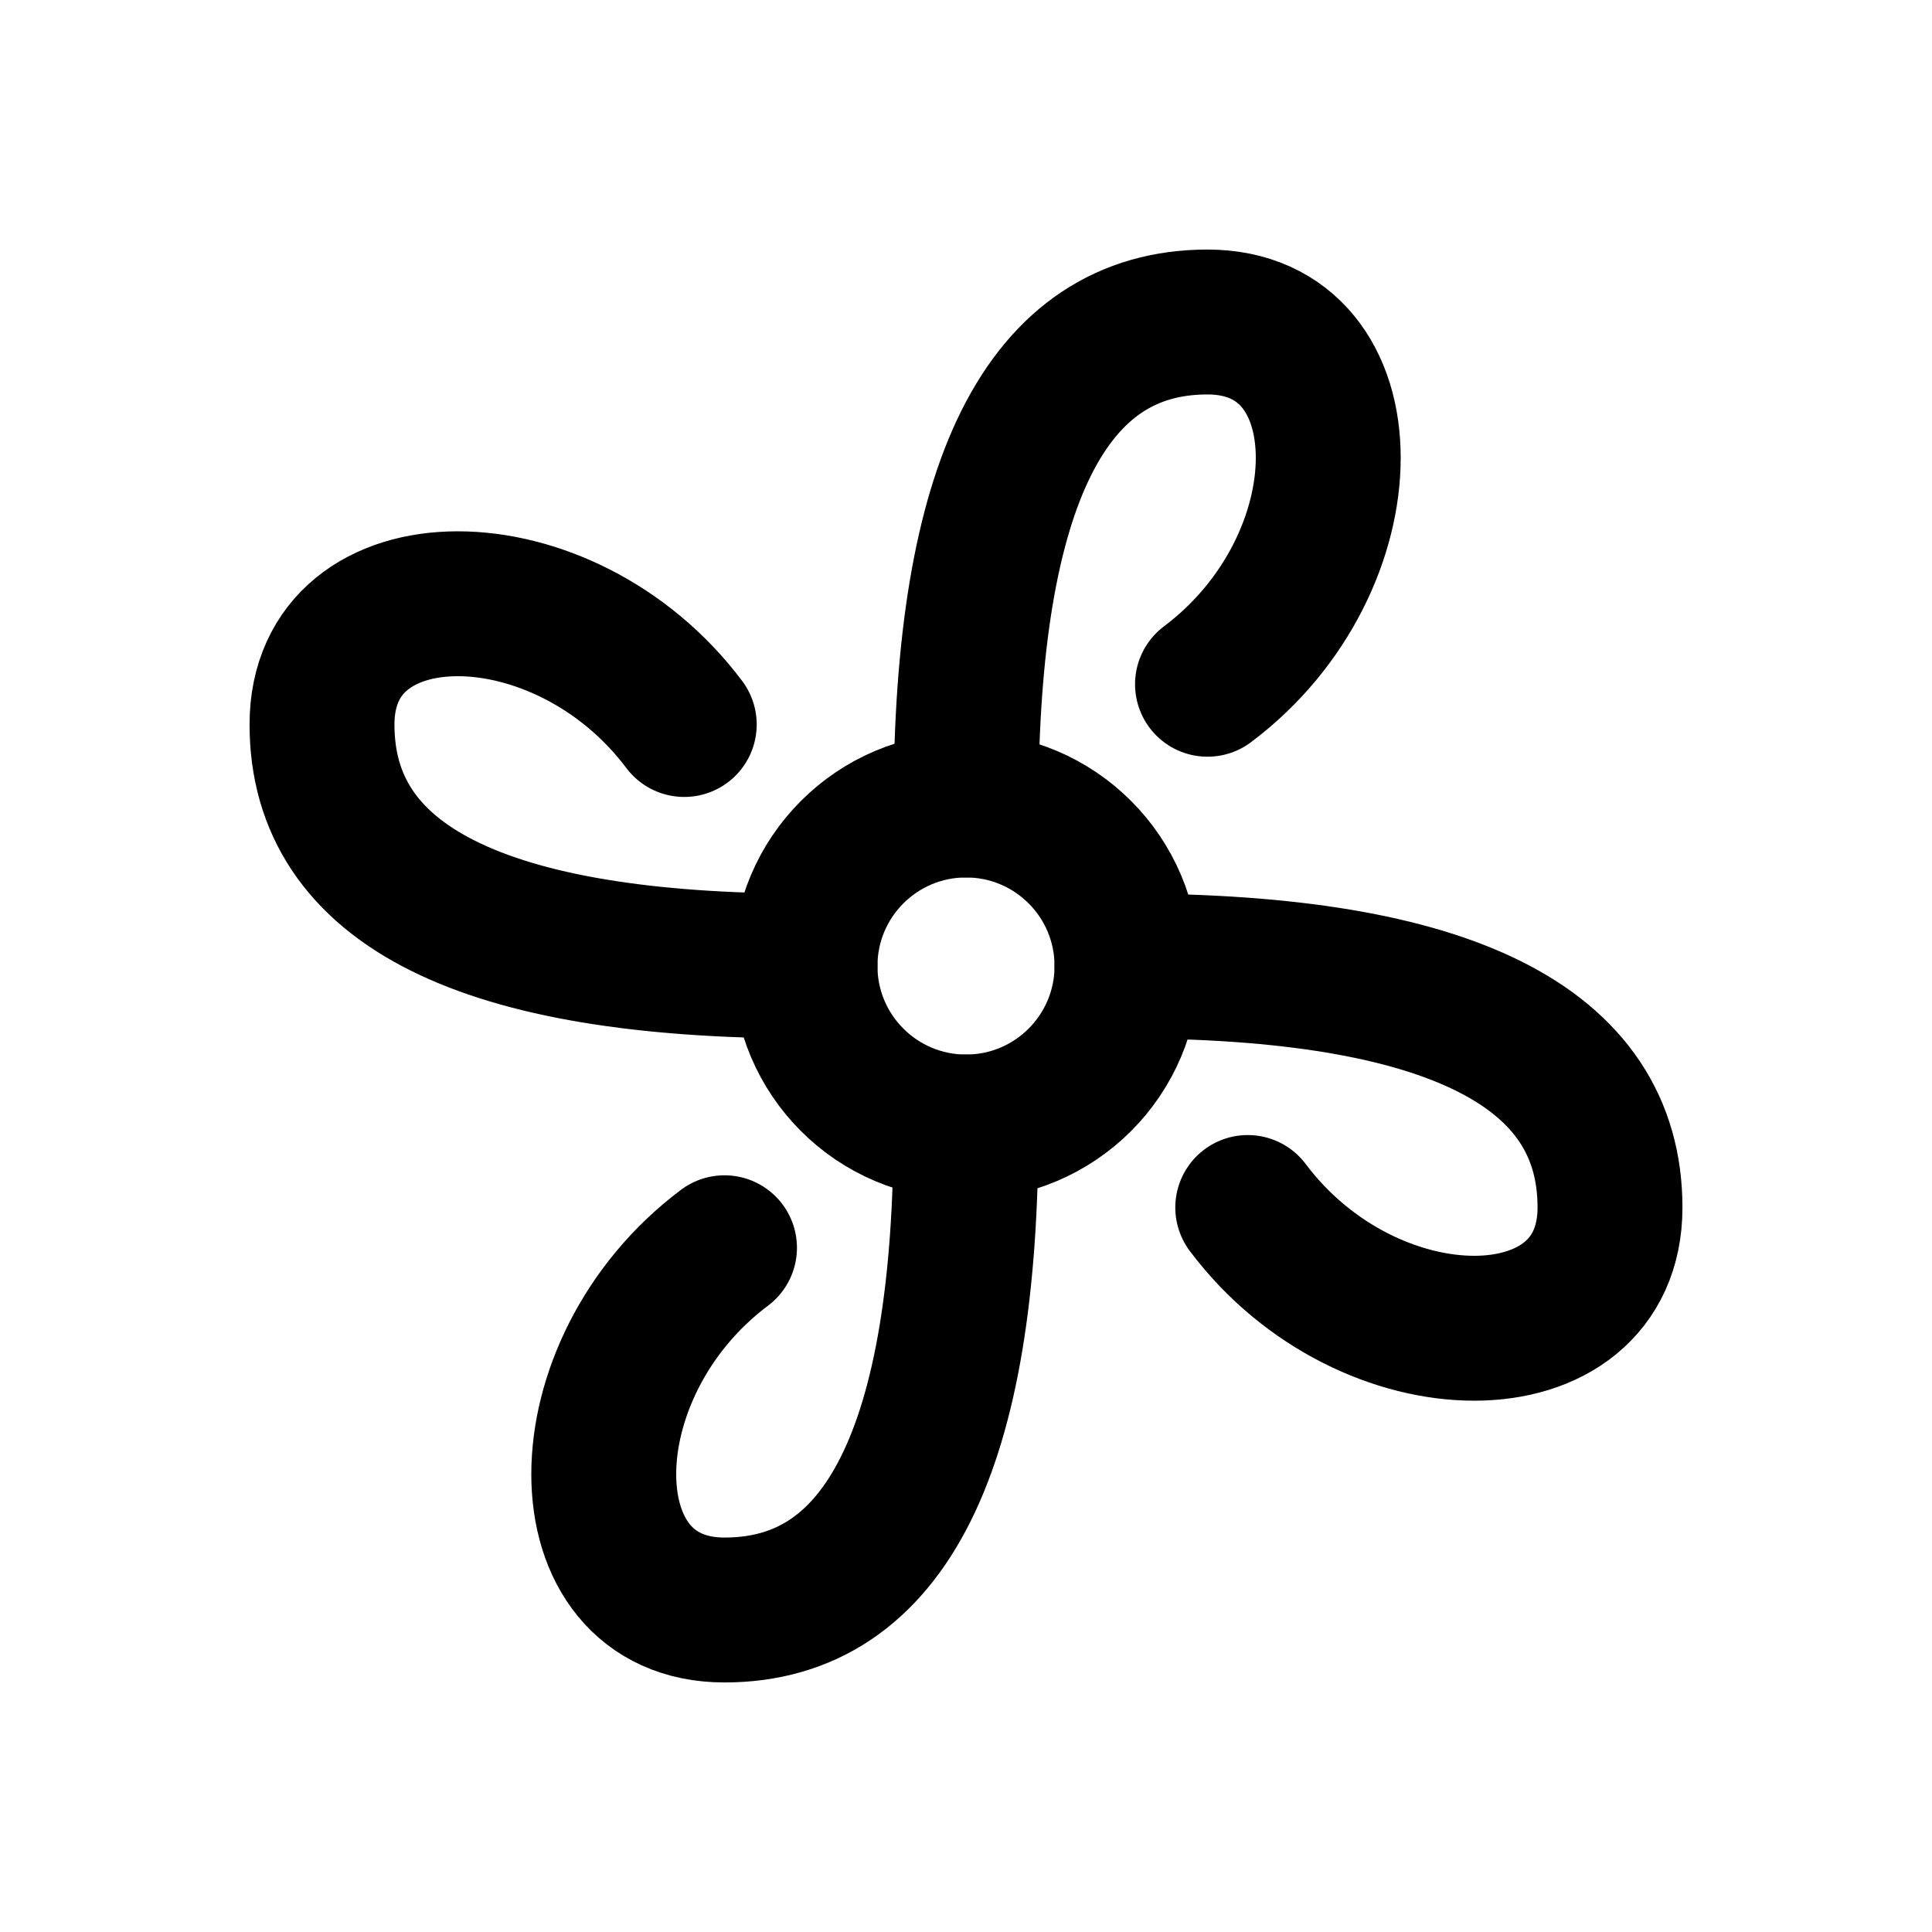
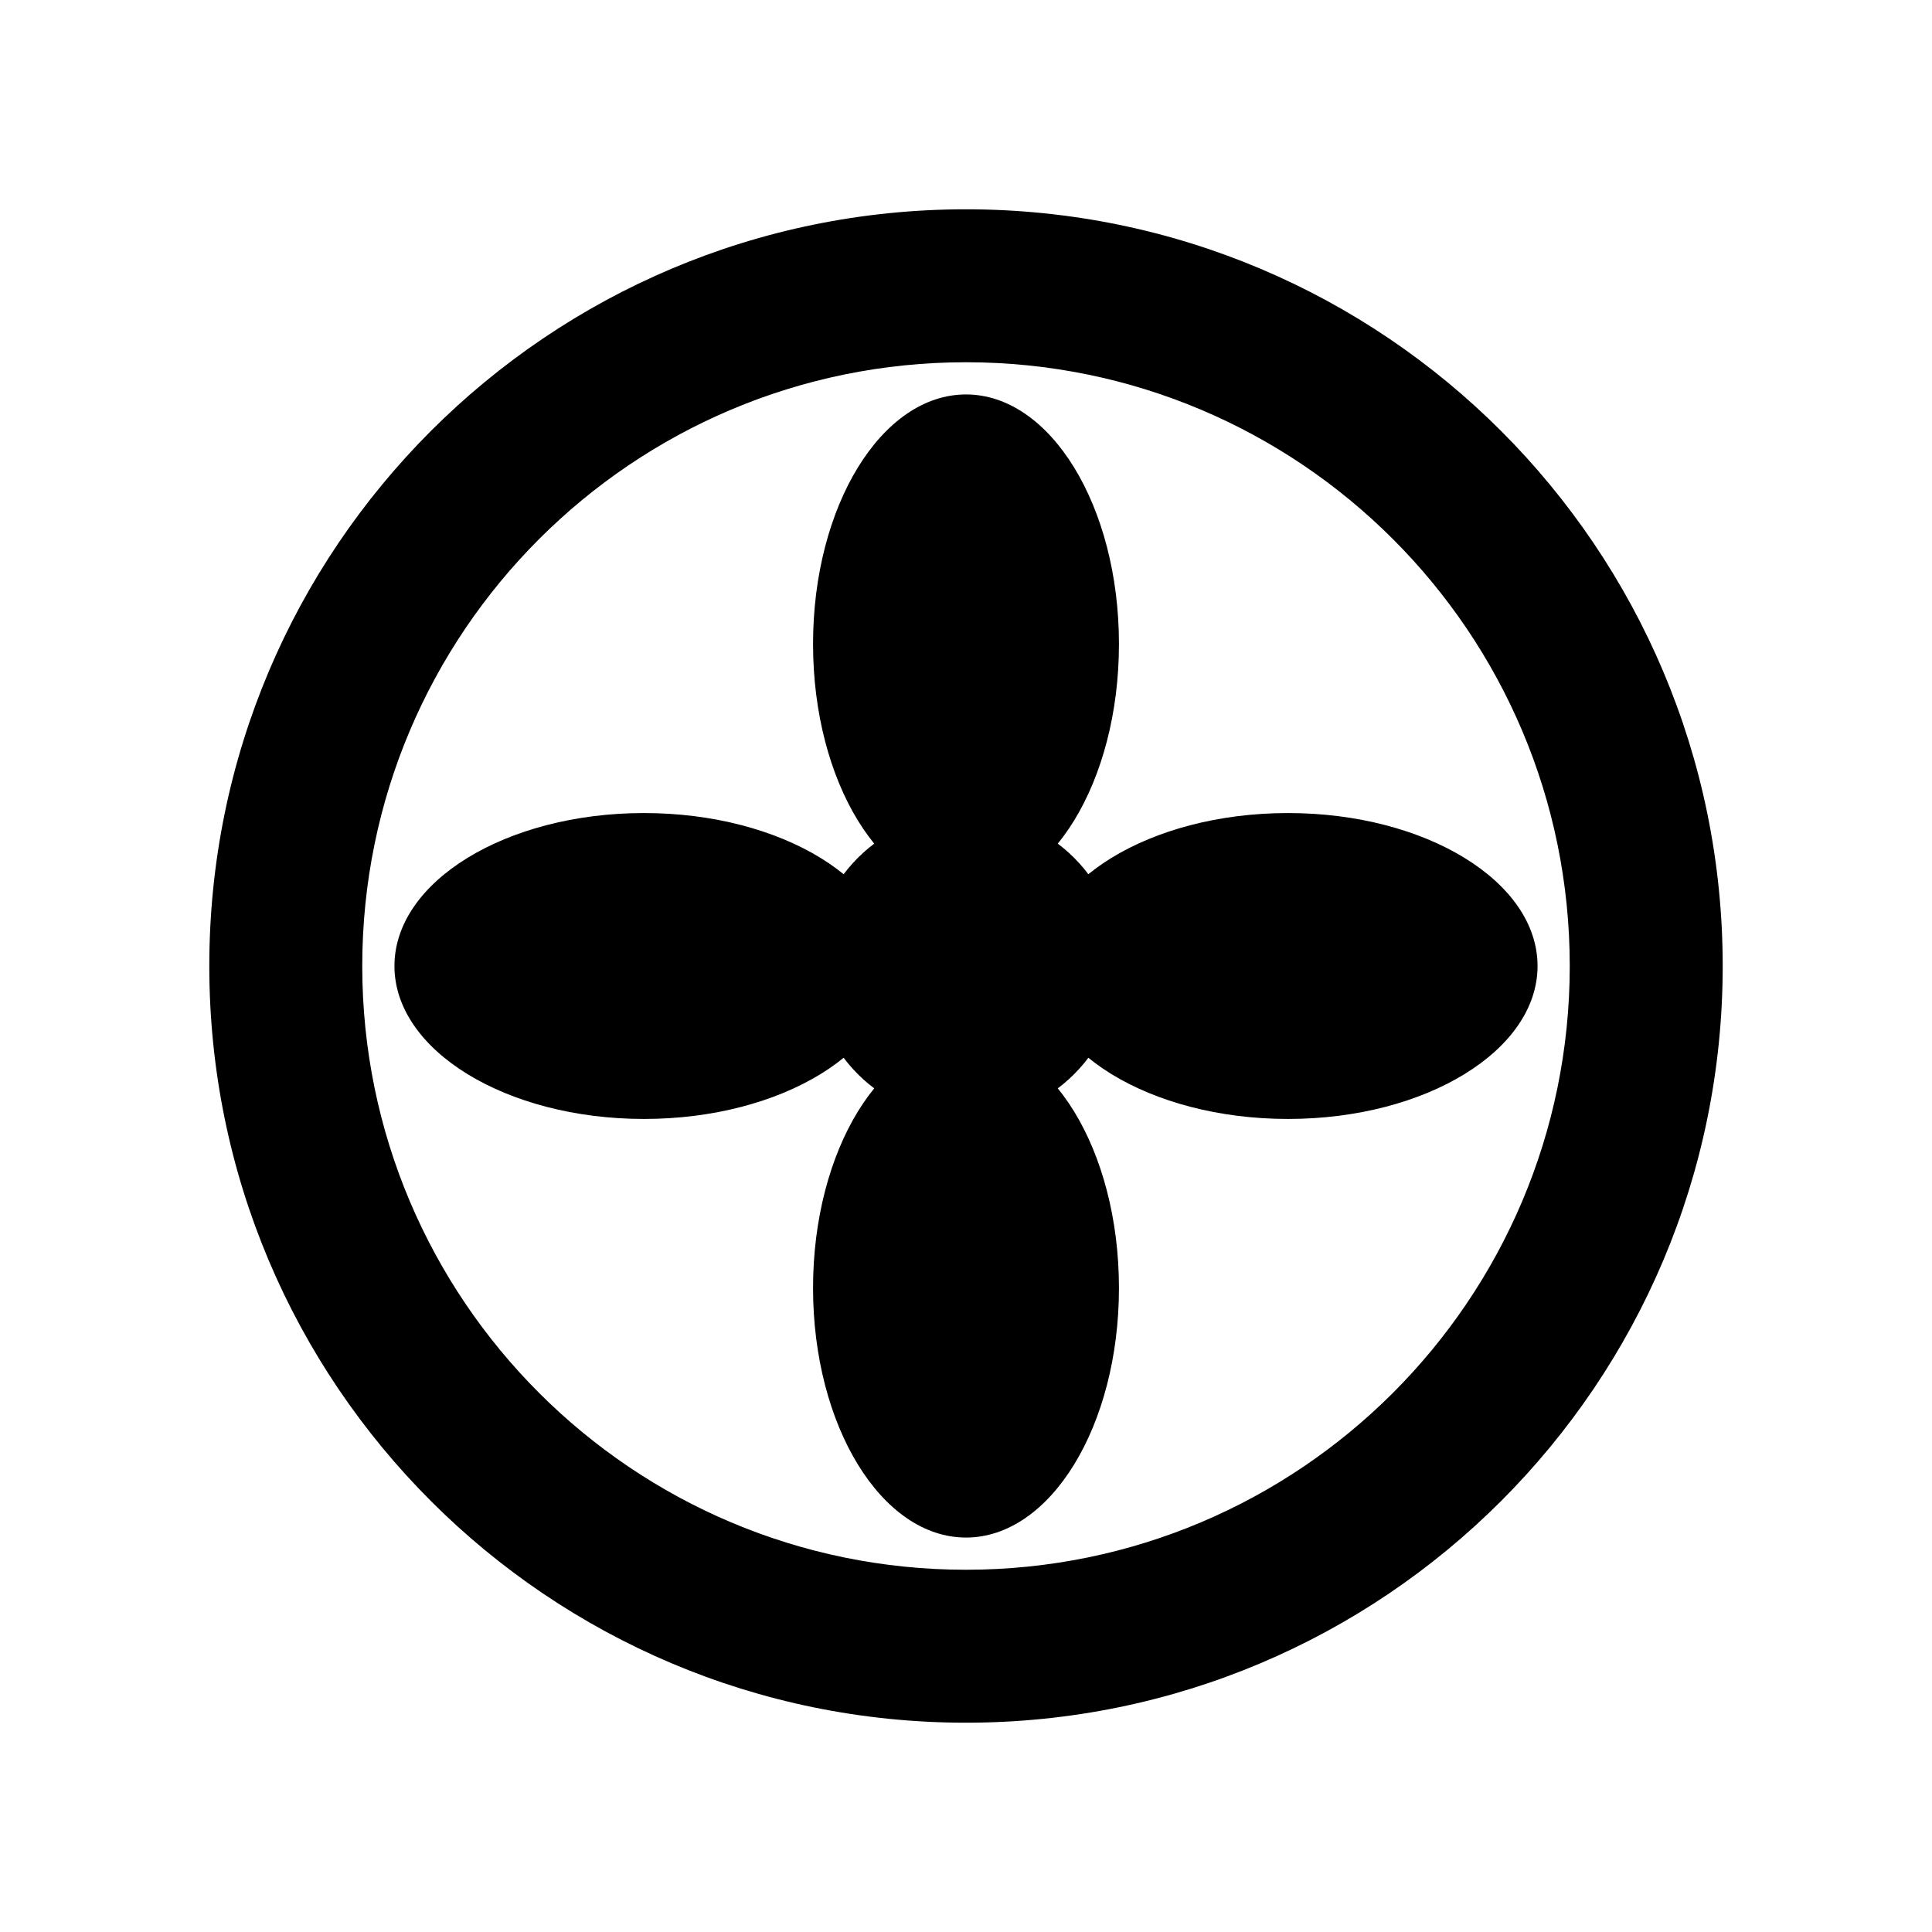
- <svg xmlns="http://www.w3.org/2000/svg" viewBox="0 0 24 24" fill="none" stroke="currentColor" stroke-width="1.8" stroke-linecap="round" stroke-linejoin="round">
-   <circle cx="12" cy="12" r="2" />
-   <path d="M12 10c0-4 1-6 3-6s2 3 0 4.5M14 12c4 0 6 1 6 3s-3 2-4.5 0M12 14c0 4-1 6-3 6s-2-3 0-4.5M10 12c-4 0-6-1-6-3s3-2 4.5 0" />
+ <svg xmlns="http://www.w3.org/2000/svg" viewBox="0 0 24 24">
+   <path d="M2.6,12A9.4,9.4 0 0 1 21.4,12A9.4,9.4 0 0 1 2.6,12ZM4.5,12A7.5,7.5 0 0 0 19.5,12A7.5,7.5 0 0 0 4.5,12ZM10.1,12A1.9,1.9 0 0 1 13.9,12A1.9,1.9 0 0 1 10.1,12ZM12,11.1A3.1,1.9 -90 0 1 12,4.9A3.1,1.9 -90 0 1 12,11.1ZM12.9,12A3.1,1.9 0 0 1 19.1,12A3.1,1.9 0 0 1 12.9,12ZM12,12.9A3.1,1.9 90 0 1 12,19.1A3.1,1.9 90 0 1 12,12.9ZM11.1,12A3.1,1.9 -180 0 1 4.9,12A3.1,1.9 -180 0 1 11.1,12Z" />
</svg>
